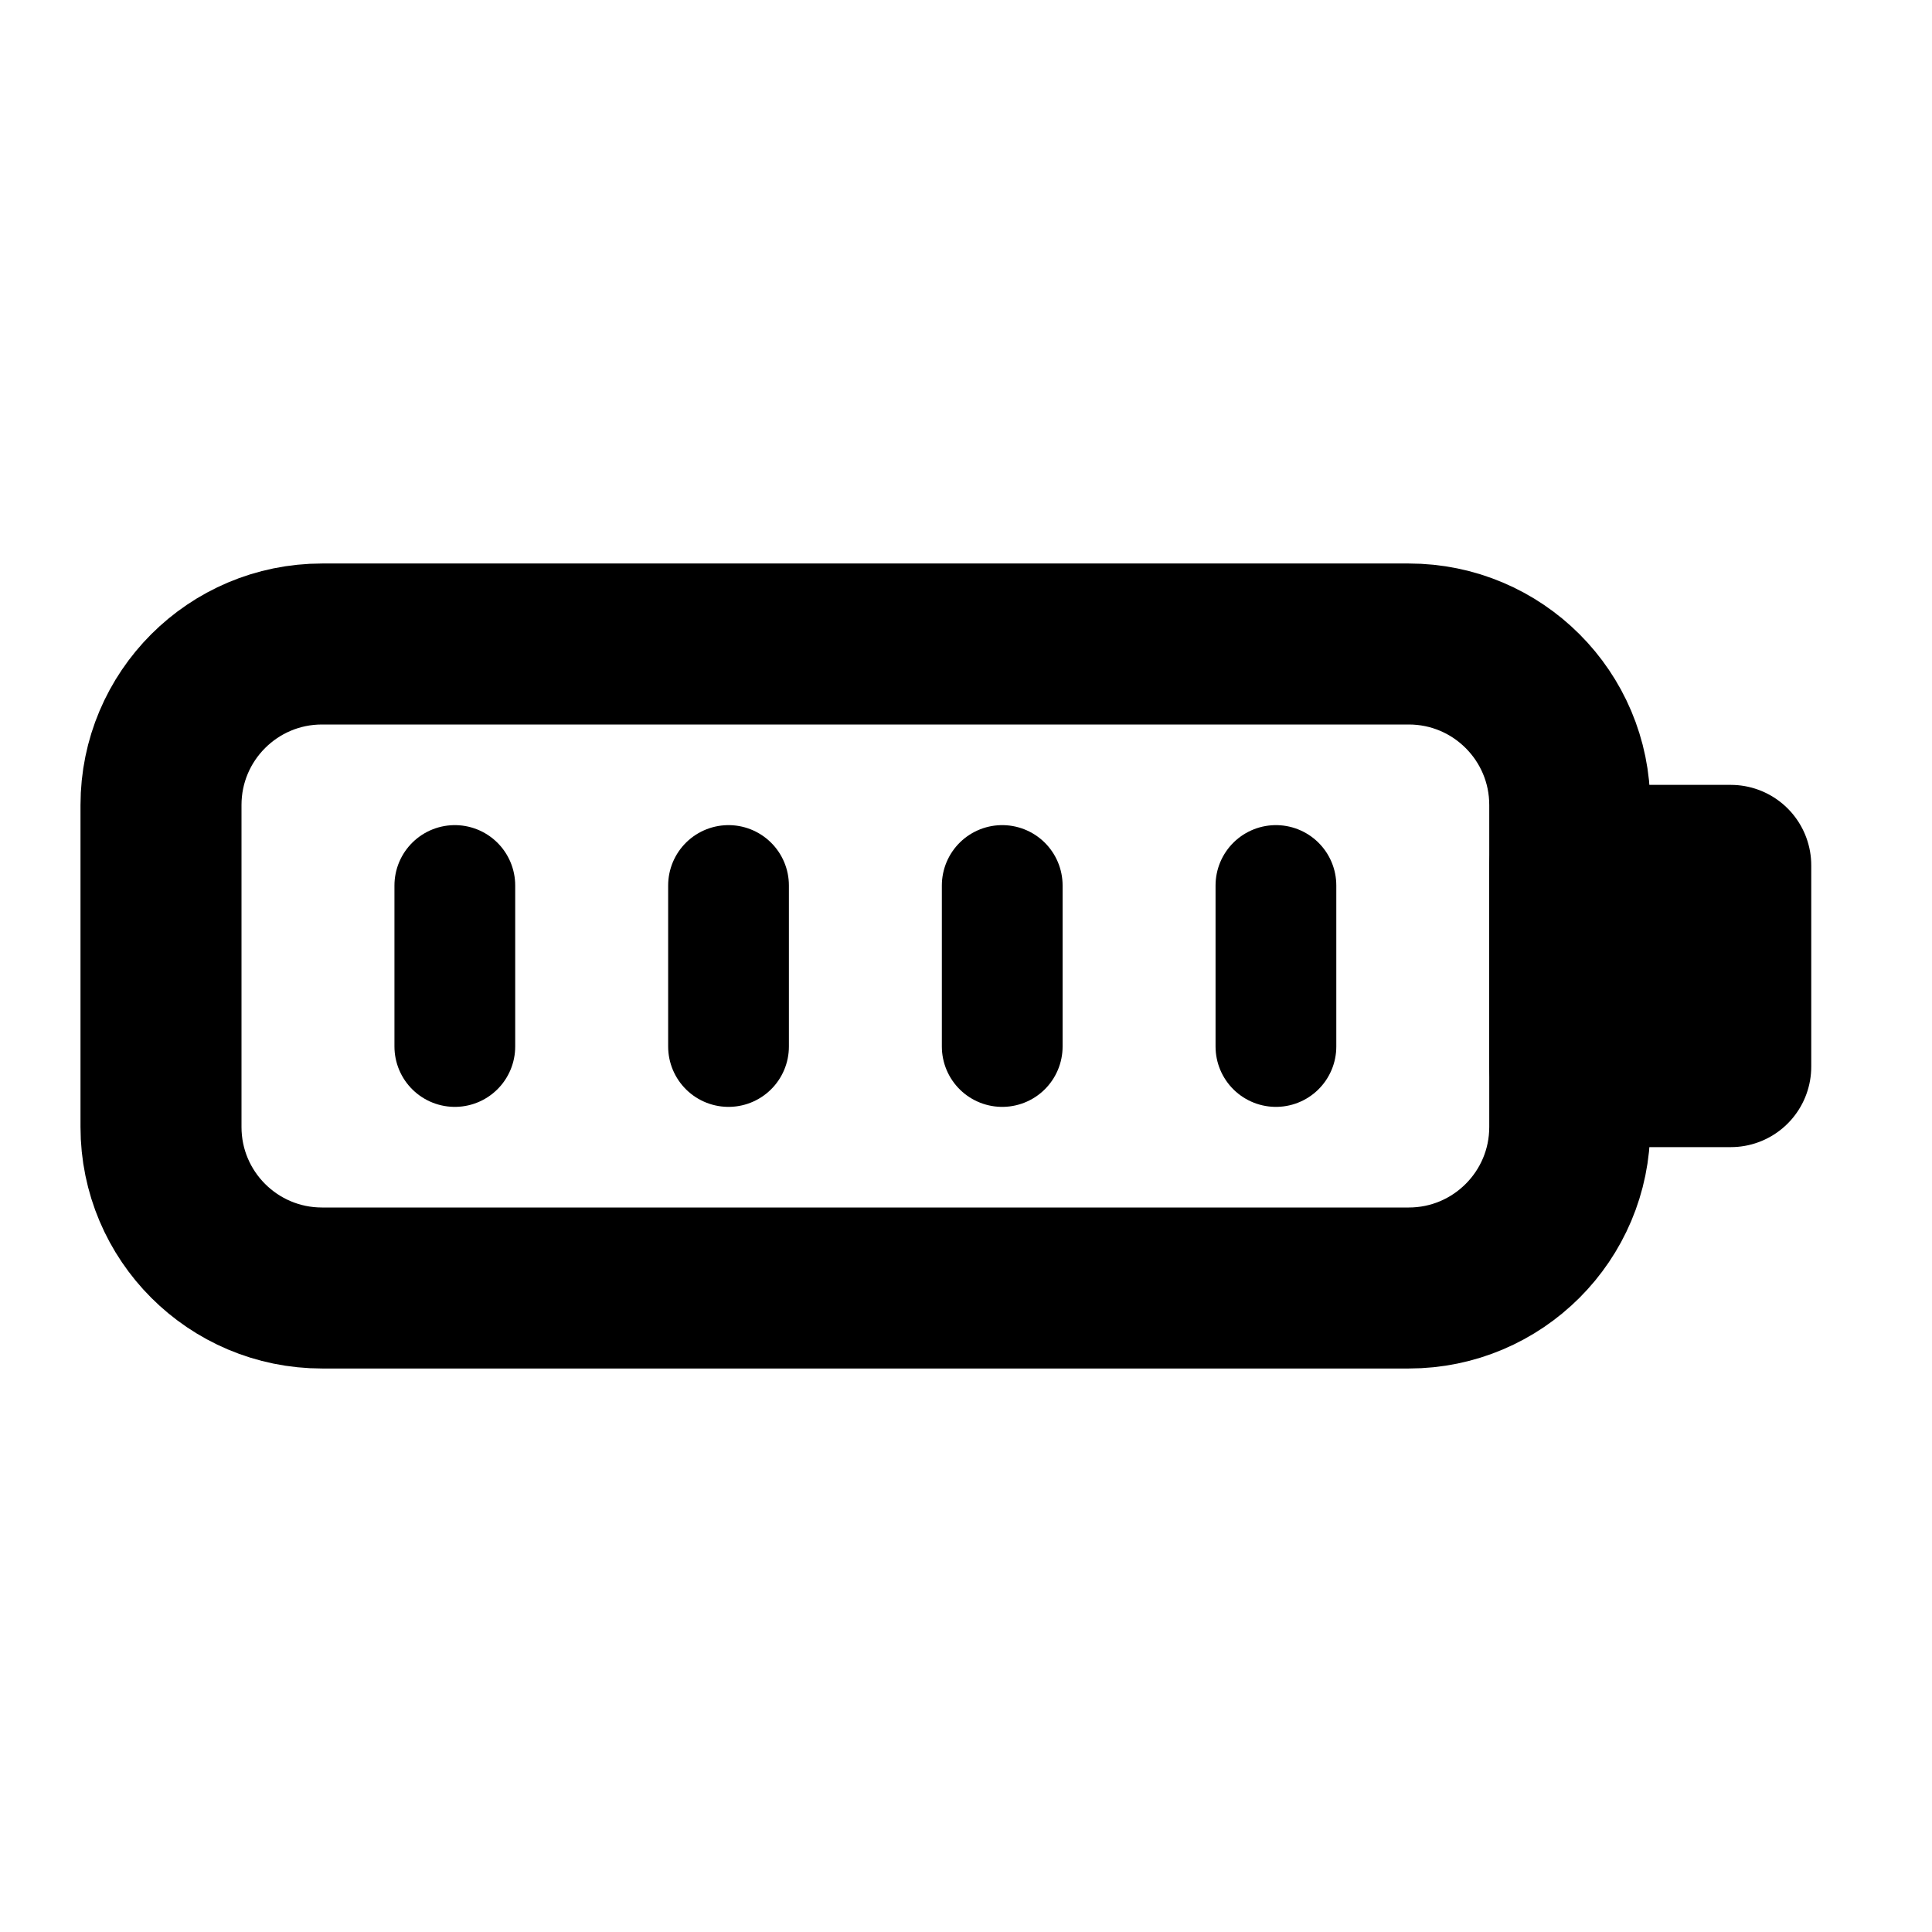
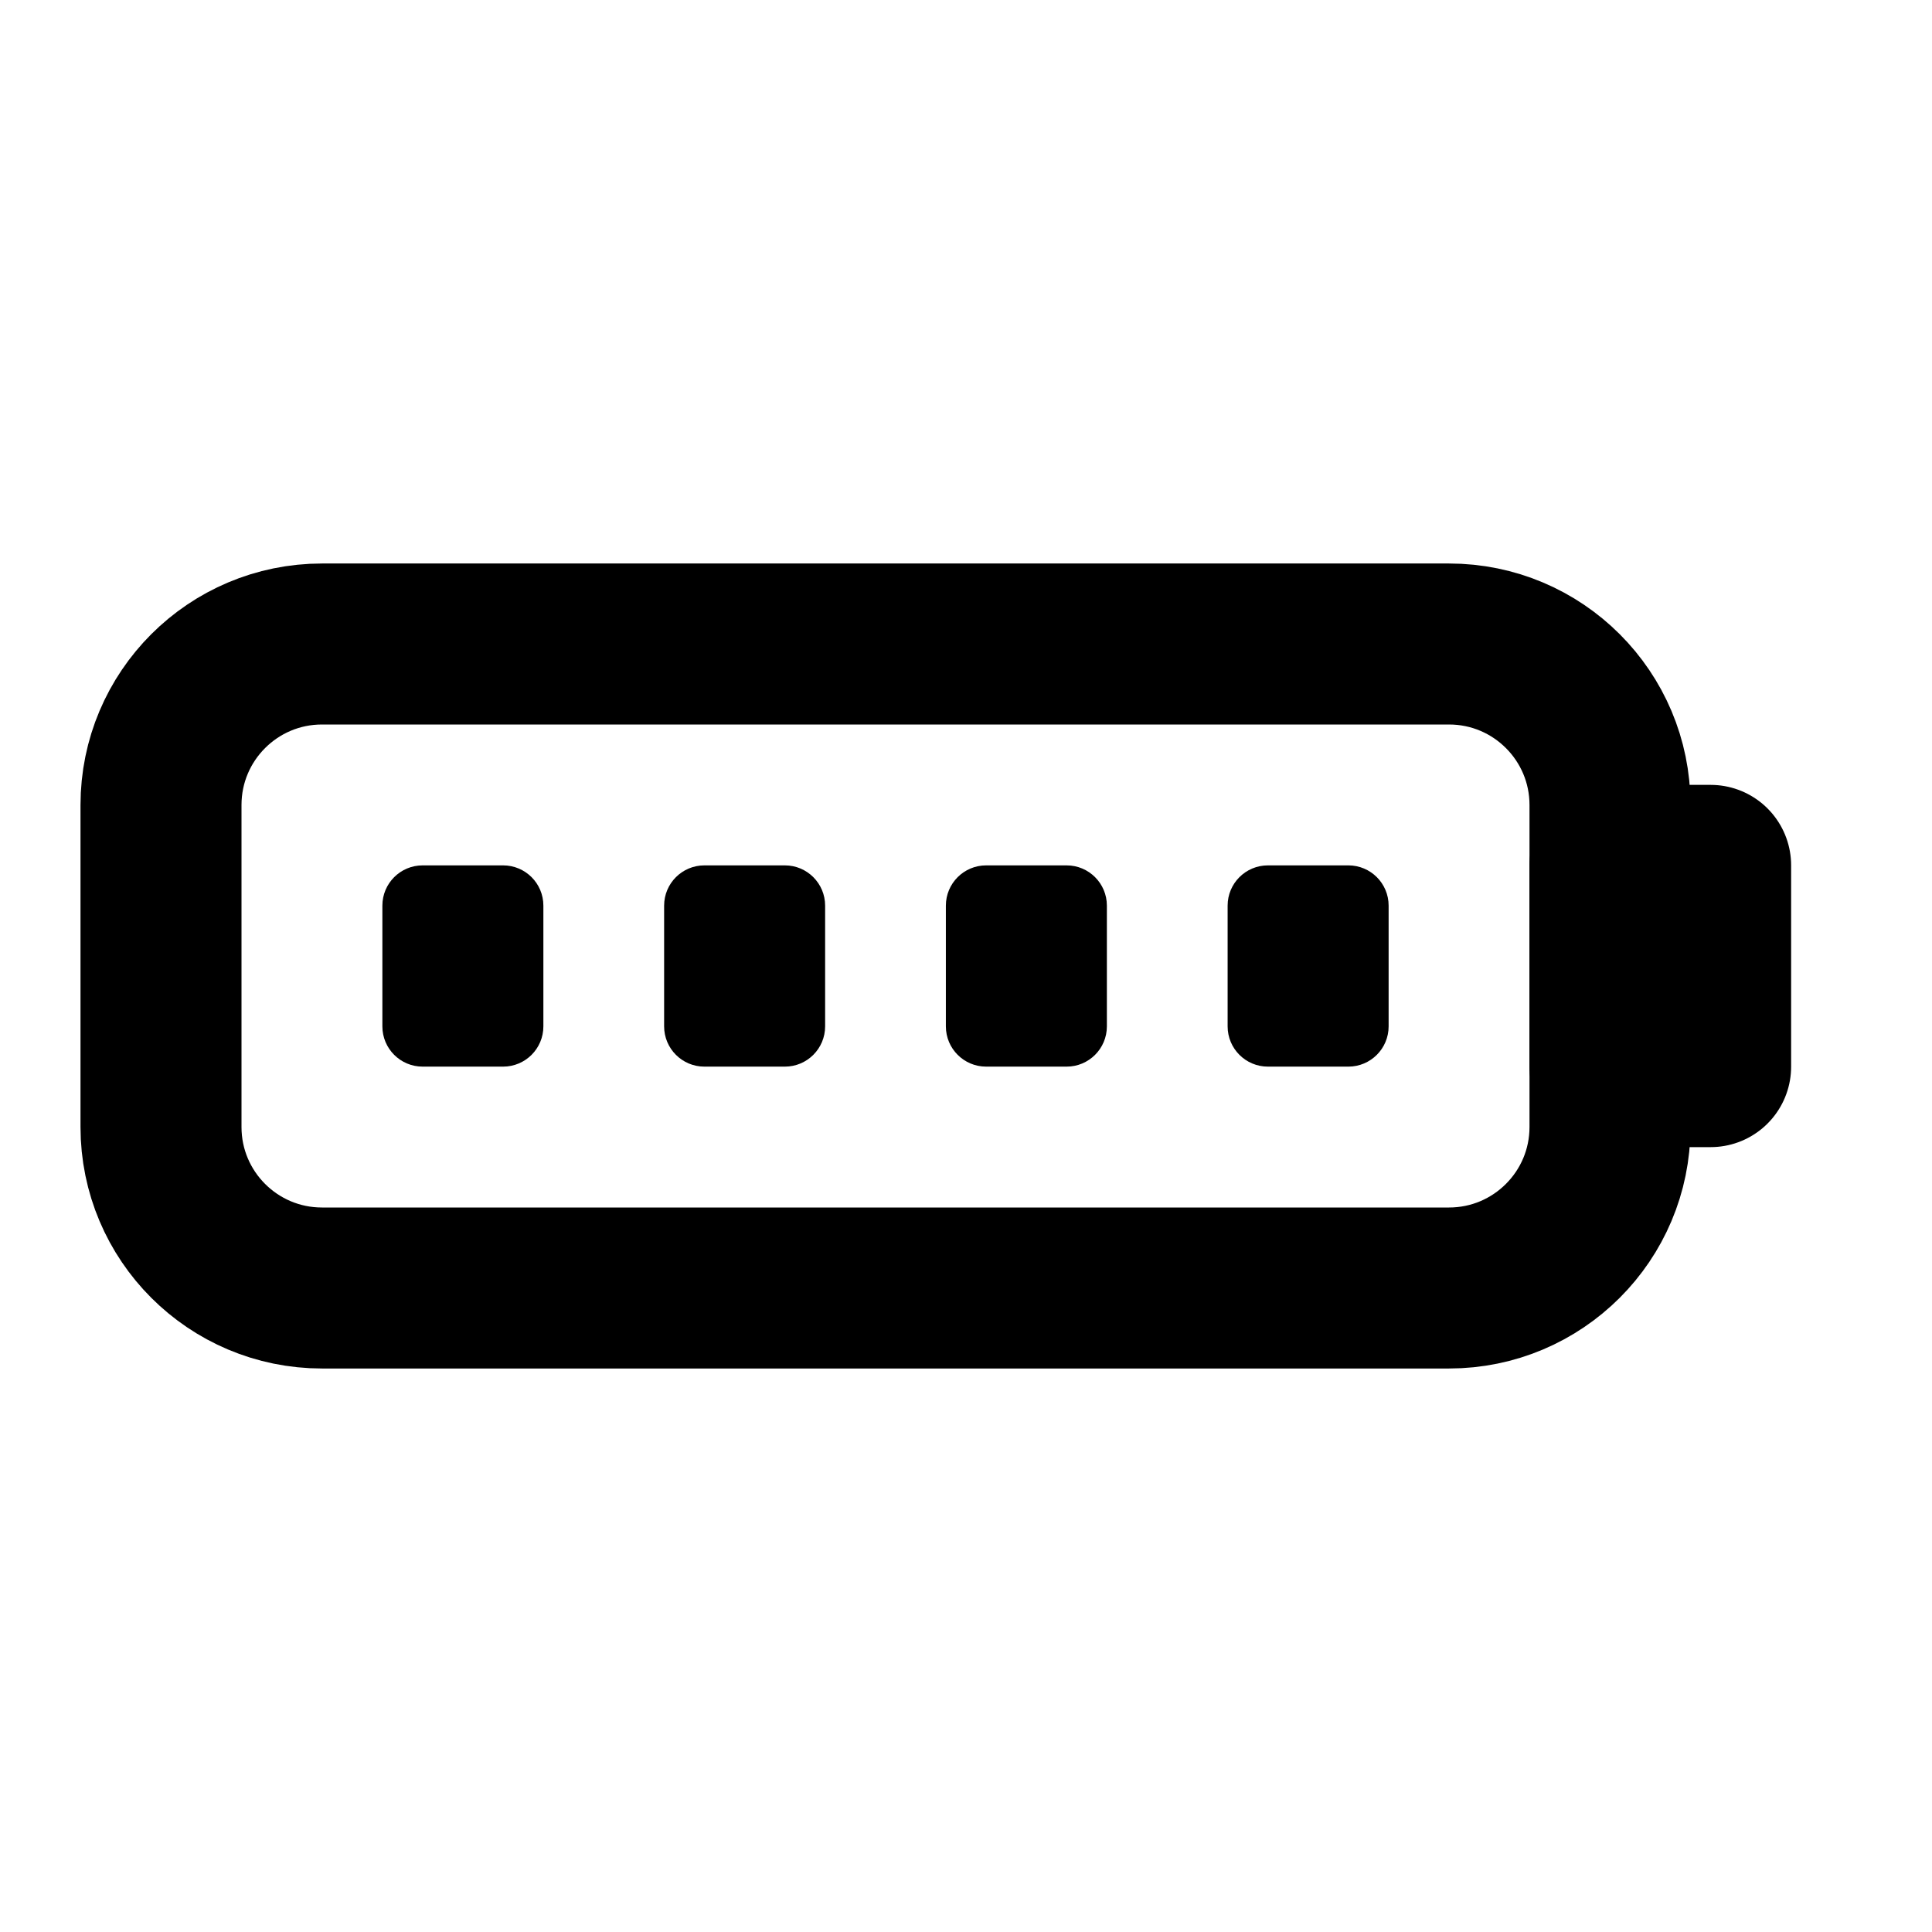
<svg xmlns="http://www.w3.org/2000/svg" width="24" height="24" viewBox="0 0 24 24" fill="none" stroke="currentColor" stroke-width="2" stroke-linecap="round" stroke-linejoin="round">
-   <rect x="2" y="8" width="17.5" height="8" rx="2" />
-   <path d="M19.5 10.75h2v2.5h-2z" fill="currentColor" />
-   <path d="M5.65 13v-2" stroke-width="1.5" />
-   <path d="M9.05 13v-2" stroke-width="1.5" />
-   <path d="M12.45 13v-2" stroke-width="1.5" />
-   <path d="M15.85 13v-2" stroke-width="1.5" />
+   <rect x="2" y="8" width="18" height="8" rx="2" />
+   <path d="M20 10.75h1.25v2.5H20z" fill="currentColor" />
+   <rect x="4.75" y="10.75" width="2" height="2.5" rx="0.5" fill="currentColor" stroke="none" />
+   <rect x="8.25" y="10.75" width="2" height="2.5" rx="0.5" fill="currentColor" stroke="none" />
+   <rect x="11.75" y="10.75" width="2" height="2.5" rx="0.5" fill="currentColor" stroke="none" />
+   <rect x="15.25" y="10.75" width="2" height="2.5" rx="0.5" fill="currentColor" stroke="none" />
</svg>
